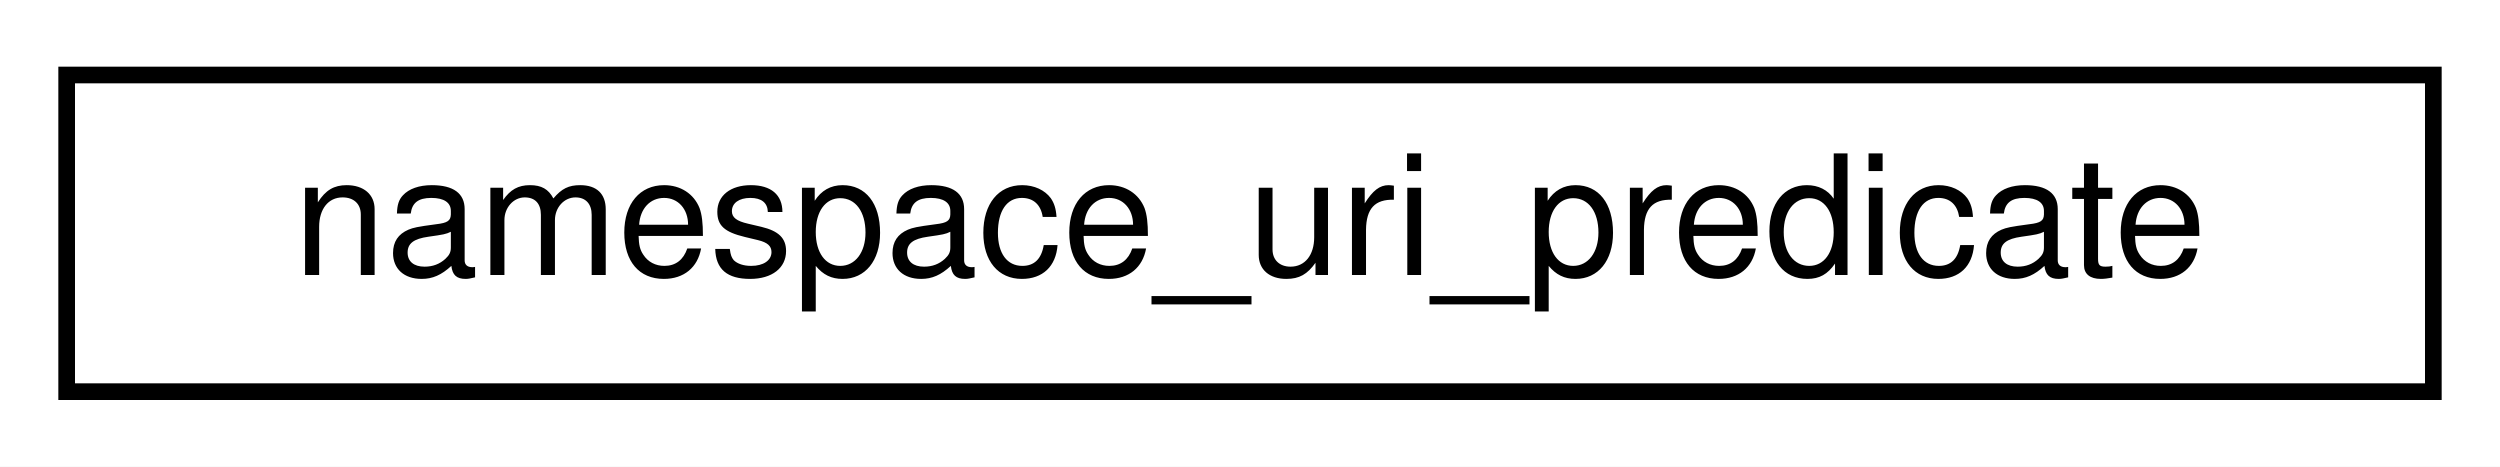
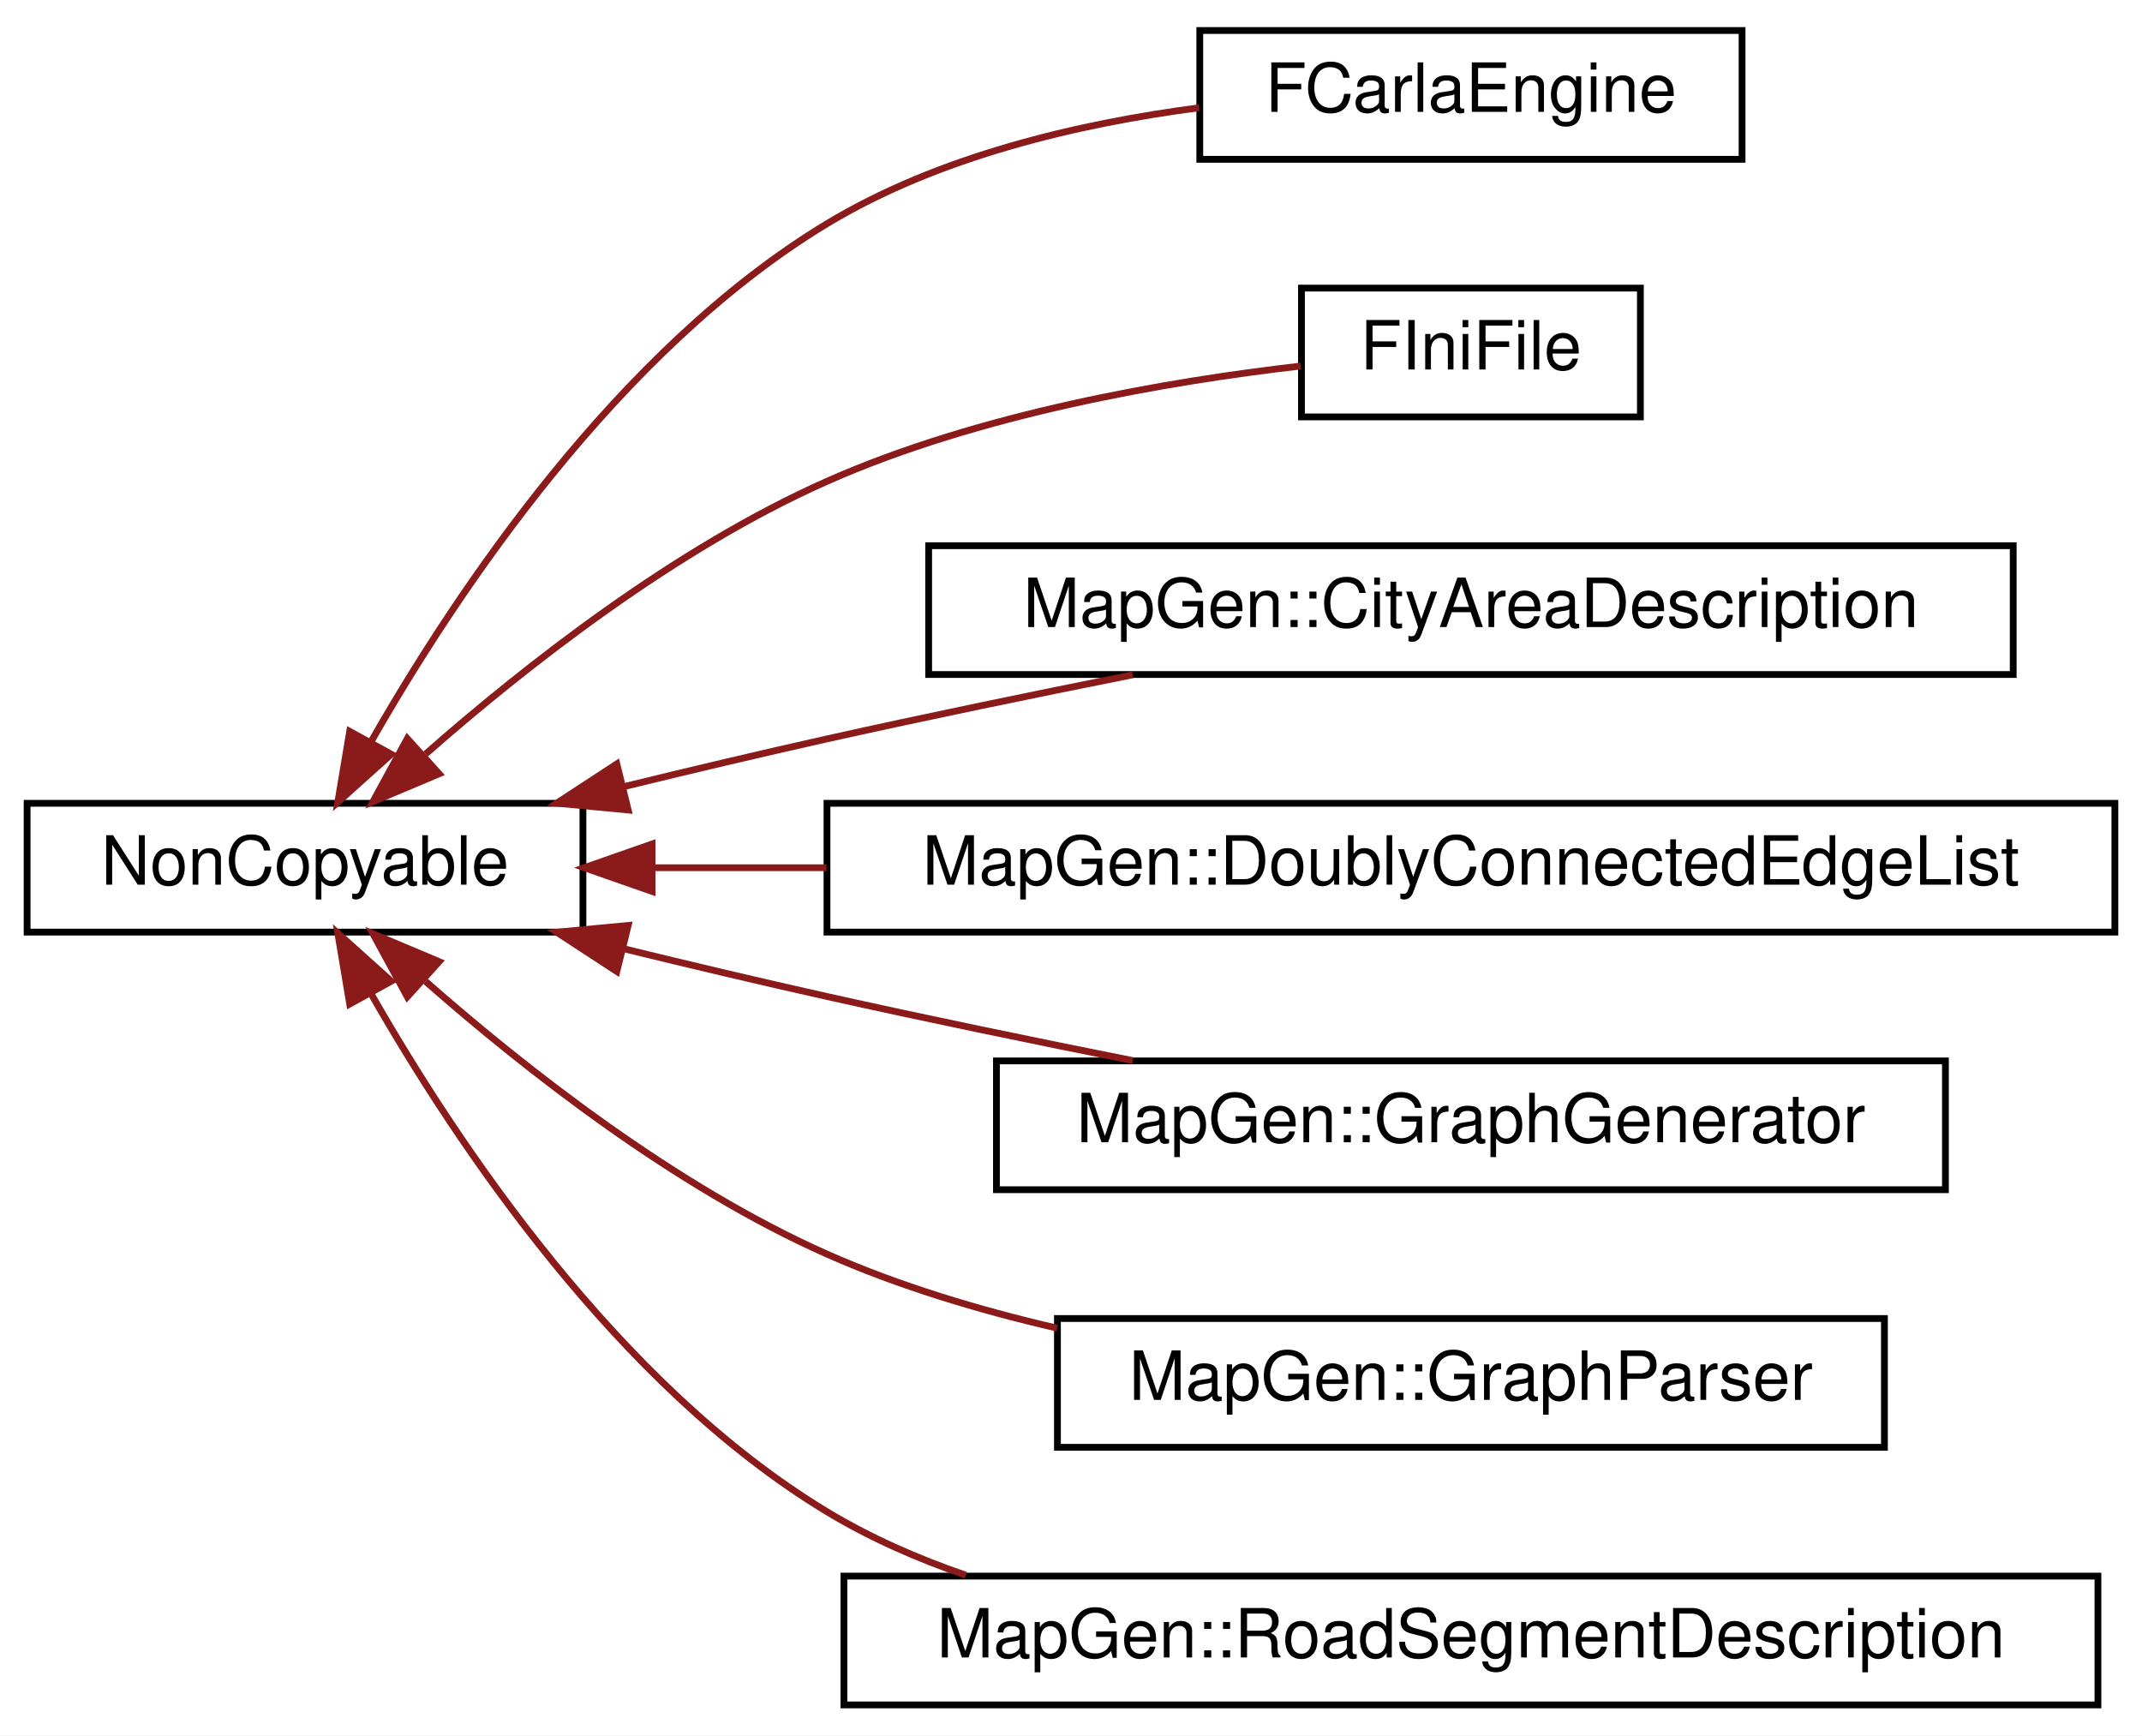
- <svg xmlns="http://www.w3.org/2000/svg" xmlns:xlink="http://www.w3.org/1999/xlink" width="150pt" height="28pt" viewBox="0.00 0.00 150.00 28.00">
-   <g id="graph0" class="graph" transform="scale(1 1) rotate(0) translate(4 24)">
-     <polygon fill="#ffffff" stroke="transparent" points="-4,4 -4,-24 146,-24 146,4 -4,4" />
+ <svg xmlns="http://www.w3.org/2000/svg" xmlns:xlink="http://www.w3.org/1999/xlink" width="316pt" height="256pt" viewBox="0.00 0.00 316.00 256.00">
+   <g id="graph0" class="graph" transform="scale(1 1) rotate(0) translate(4 252)">
+     <polygon fill="#ffffff" stroke="transparent" points="-4,4 -4,-252 312,-252 312,4 -4,4" />
    <g id="node1" class="node">
      <g id="a_node1">
-         <a xlink:href="d8/d77/structnamespace__uri__predicate.html" target="_top" xlink:title="namespace_uri_predicate">
-           <polygon fill="#ffffff" stroke="#000000" points="0,-.5 0,-19.5 142,-19.5 142,-.5 0,-.5" />
-           <text text-anchor="middle" x="71" y="-7.5" font-family="Helvetica,sans-Serif" font-size="10.00" fill="#000000">namespace_uri_predicate</text>
+         <a xlink:href="dc/d3c/classNonCopyable.html" target="_top" xlink:title="NonCopyable">
+           <polygon fill="#ffffff" stroke="#000000" points="0,-114.5 0,-133.5 82,-133.5 82,-114.5 0,-114.5" />
+           <text text-anchor="middle" x="41" y="-121.5" font-family="Helvetica,sans-Serif" font-size="10.00" fill="#000000">NonCopyable</text>
        </a>
      </g>
    </g>
+     <g id="node2" class="node">
+       <g id="a_node2">
+         <a xlink:href="dc/d49/classFCarlaEngine.html" target="_top" xlink:title="FCarlaEngine">
+           <polygon fill="#ffffff" stroke="#000000" points="173,-228.5 173,-247.5 253,-247.5 253,-228.5 173,-228.5" />
+           <text text-anchor="middle" x="213" y="-235.5" font-family="Helvetica,sans-Serif" font-size="10.00" fill="#000000">FCarlaEngine</text>
+         </a>
+       </g>
+     </g>
+     <g id="edge1" class="edge">
+       <path fill="none" stroke="#8b1a1a" d="M50.779,-142.653C63.299,-164.579 87.115,-200.338 118,-219 134.411,-228.916 155.045,-233.769 172.886,-236.101" />
+       <polygon fill="#8b1a1a" stroke="#8b1a1a" points="53.722,-140.74 45.837,-133.663 47.588,-144.112 53.722,-140.74" />
+     </g>
+     <g id="node3" class="node">
+       <g id="a_node3">
+         <a xlink:href="d6/de8/classFIniFile.html" target="_top" xlink:title="Wrapper around Unreal's INI file. ">
+           <polygon fill="#ffffff" stroke="#000000" points="188,-190.5 188,-209.5 238,-209.5 238,-190.5 188,-190.5" />
+           <text text-anchor="middle" x="213" y="-197.5" font-family="Helvetica,sans-Serif" font-size="10.00" fill="#000000">FIniFile</text>
+         </a>
+       </g>
+     </g>
+     <g id="edge2" class="edge">
+       <path fill="none" stroke="#8b1a1a" d="M58.797,-140.778C73.54,-153.738 95.63,-171.082 118,-181 140.449,-190.953 168.192,-195.733 187.888,-198.004" />
+       <polygon fill="#8b1a1a" stroke="#8b1a1a" points="60.783,-137.856 51.019,-133.744 56.088,-143.048 60.783,-137.856" />
+     </g>
+     <g id="node4" class="node">
+       <g id="a_node4">
+         <a xlink:href="d3/dc4/classMapGen_1_1CityAreaDescription.html" target="_top" xlink:title="MapGen::CityAreaDescription">
+           <polygon fill="#ffffff" stroke="#000000" points="133,-152.5 133,-171.5 293,-171.5 293,-152.5 133,-152.5" />
+           <text text-anchor="middle" x="213" y="-159.5" font-family="Helvetica,sans-Serif" font-size="10.00" fill="#000000">MapGen::CityAreaDescription</text>
+         </a>
+       </g>
+     </g>
+     <g id="edge3" class="edge">
+       <path fill="none" stroke="#8b1a1a" d="M87.851,-135.914C97.785,-138.341 108.224,-140.817 118,-143 132.61,-146.262 148.543,-149.552 163.114,-152.457" />
+       <polygon fill="#8b1a1a" stroke="#8b1a1a" points="88.675,-132.512 78.128,-133.516 86.999,-139.309 88.675,-132.512" />
+     </g>
+     <g id="node5" class="node">
+       <g id="a_node5">
+         <a xlink:href="d3/d57/classMapGen_1_1DoublyConnectedEdgeList.html" target="_top" xlink:title="Simple doubly-connected edge list structure. ">
+           <polygon fill="#ffffff" stroke="#000000" points="118,-114.5 118,-133.5 308,-133.5 308,-114.5 118,-114.5" />
+           <text text-anchor="middle" x="213" y="-121.5" font-family="Helvetica,sans-Serif" font-size="10.00" fill="#000000">MapGen::DoublyConnectedEdgeList</text>
+         </a>
+       </g>
+     </g>
+     <g id="edge4" class="edge">
+       <path fill="none" stroke="#8b1a1a" d="M92.261,-124C100.44,-124 109.123,-124 117.935,-124" />
+       <polygon fill="#8b1a1a" stroke="#8b1a1a" points="92.198,-120.5 82.198,-124 92.198,-127.5 92.198,-120.5" />
+     </g>
+     <g id="node6" class="node">
+       <g id="a_node6">
+         <a xlink:href="dc/d79/classMapGen_1_1GraphGenerator.html" target="_top" xlink:title="Random DoublyConnectedEdgeList generator. ">
+           <polygon fill="#ffffff" stroke="#000000" points="143,-76.5 143,-95.5 283,-95.5 283,-76.5 143,-76.5" />
+           <text text-anchor="middle" x="213" y="-83.5" font-family="Helvetica,sans-Serif" font-size="10.00" fill="#000000">MapGen::GraphGenerator</text>
+         </a>
+       </g>
+     </g>
+     <g id="edge5" class="edge">
+       <path fill="none" stroke="#8b1a1a" d="M87.851,-112.086C97.785,-109.659 108.224,-107.183 118,-105 132.61,-101.738 148.543,-98.448 163.114,-95.543" />
+       <polygon fill="#8b1a1a" stroke="#8b1a1a" points="86.999,-108.692 78.128,-114.484 88.675,-115.488 86.999,-108.692" />
+     </g>
+     <g id="node7" class="node">
+       <g id="a_node7">
+         <a xlink:href="d0/d95/classMapGen_1_1GraphParser.html" target="_top" xlink:title="MapGen::GraphParser">
+           <polygon fill="#ffffff" stroke="#000000" points="152,-38.5 152,-57.5 274,-57.5 274,-38.5 152,-38.5" />
+           <text text-anchor="middle" x="213" y="-45.5" font-family="Helvetica,sans-Serif" font-size="10.00" fill="#000000">MapGen::GraphParser</text>
+         </a>
+       </g>
+     </g>
+     <g id="edge6" class="edge">
+       <path fill="none" stroke="#8b1a1a" d="M58.797,-107.222C73.54,-94.263 95.63,-76.918 118,-67 128.61,-62.296 140.401,-58.748 151.967,-56.074" />
+       <polygon fill="#8b1a1a" stroke="#8b1a1a" points="56.088,-104.952 51.019,-114.256 60.783,-110.144 56.088,-104.952" />
+     </g>
+     <g id="node8" class="node">
+       <g id="a_node8">
+         <a xlink:href="d7/d2d/classMapGen_1_1RoadSegmentDescription.html" target="_top" xlink:title="MapGen::RoadSegmentDescription">
+           <polygon fill="#ffffff" stroke="#000000" points="120.5,-.5 120.5,-19.5 305.5,-19.5 305.5,-.5 120.5,-.5" />
+           <text text-anchor="middle" x="213" y="-7.5" font-family="Helvetica,sans-Serif" font-size="10.00" fill="#000000">MapGen::RoadSegmentDescription</text>
+         </a>
+       </g>
+     </g>
+     <g id="edge7" class="edge">
+       <path fill="none" stroke="#8b1a1a" d="M50.779,-105.347C63.299,-83.421 87.115,-47.662 118,-29 124.334,-25.173 131.297,-22.1 138.486,-19.635" />
+       <polygon fill="#8b1a1a" stroke="#8b1a1a" points="47.588,-103.888 45.837,-114.337 53.722,-107.26 47.588,-103.888" />
+     </g>
  </g>
</svg>
